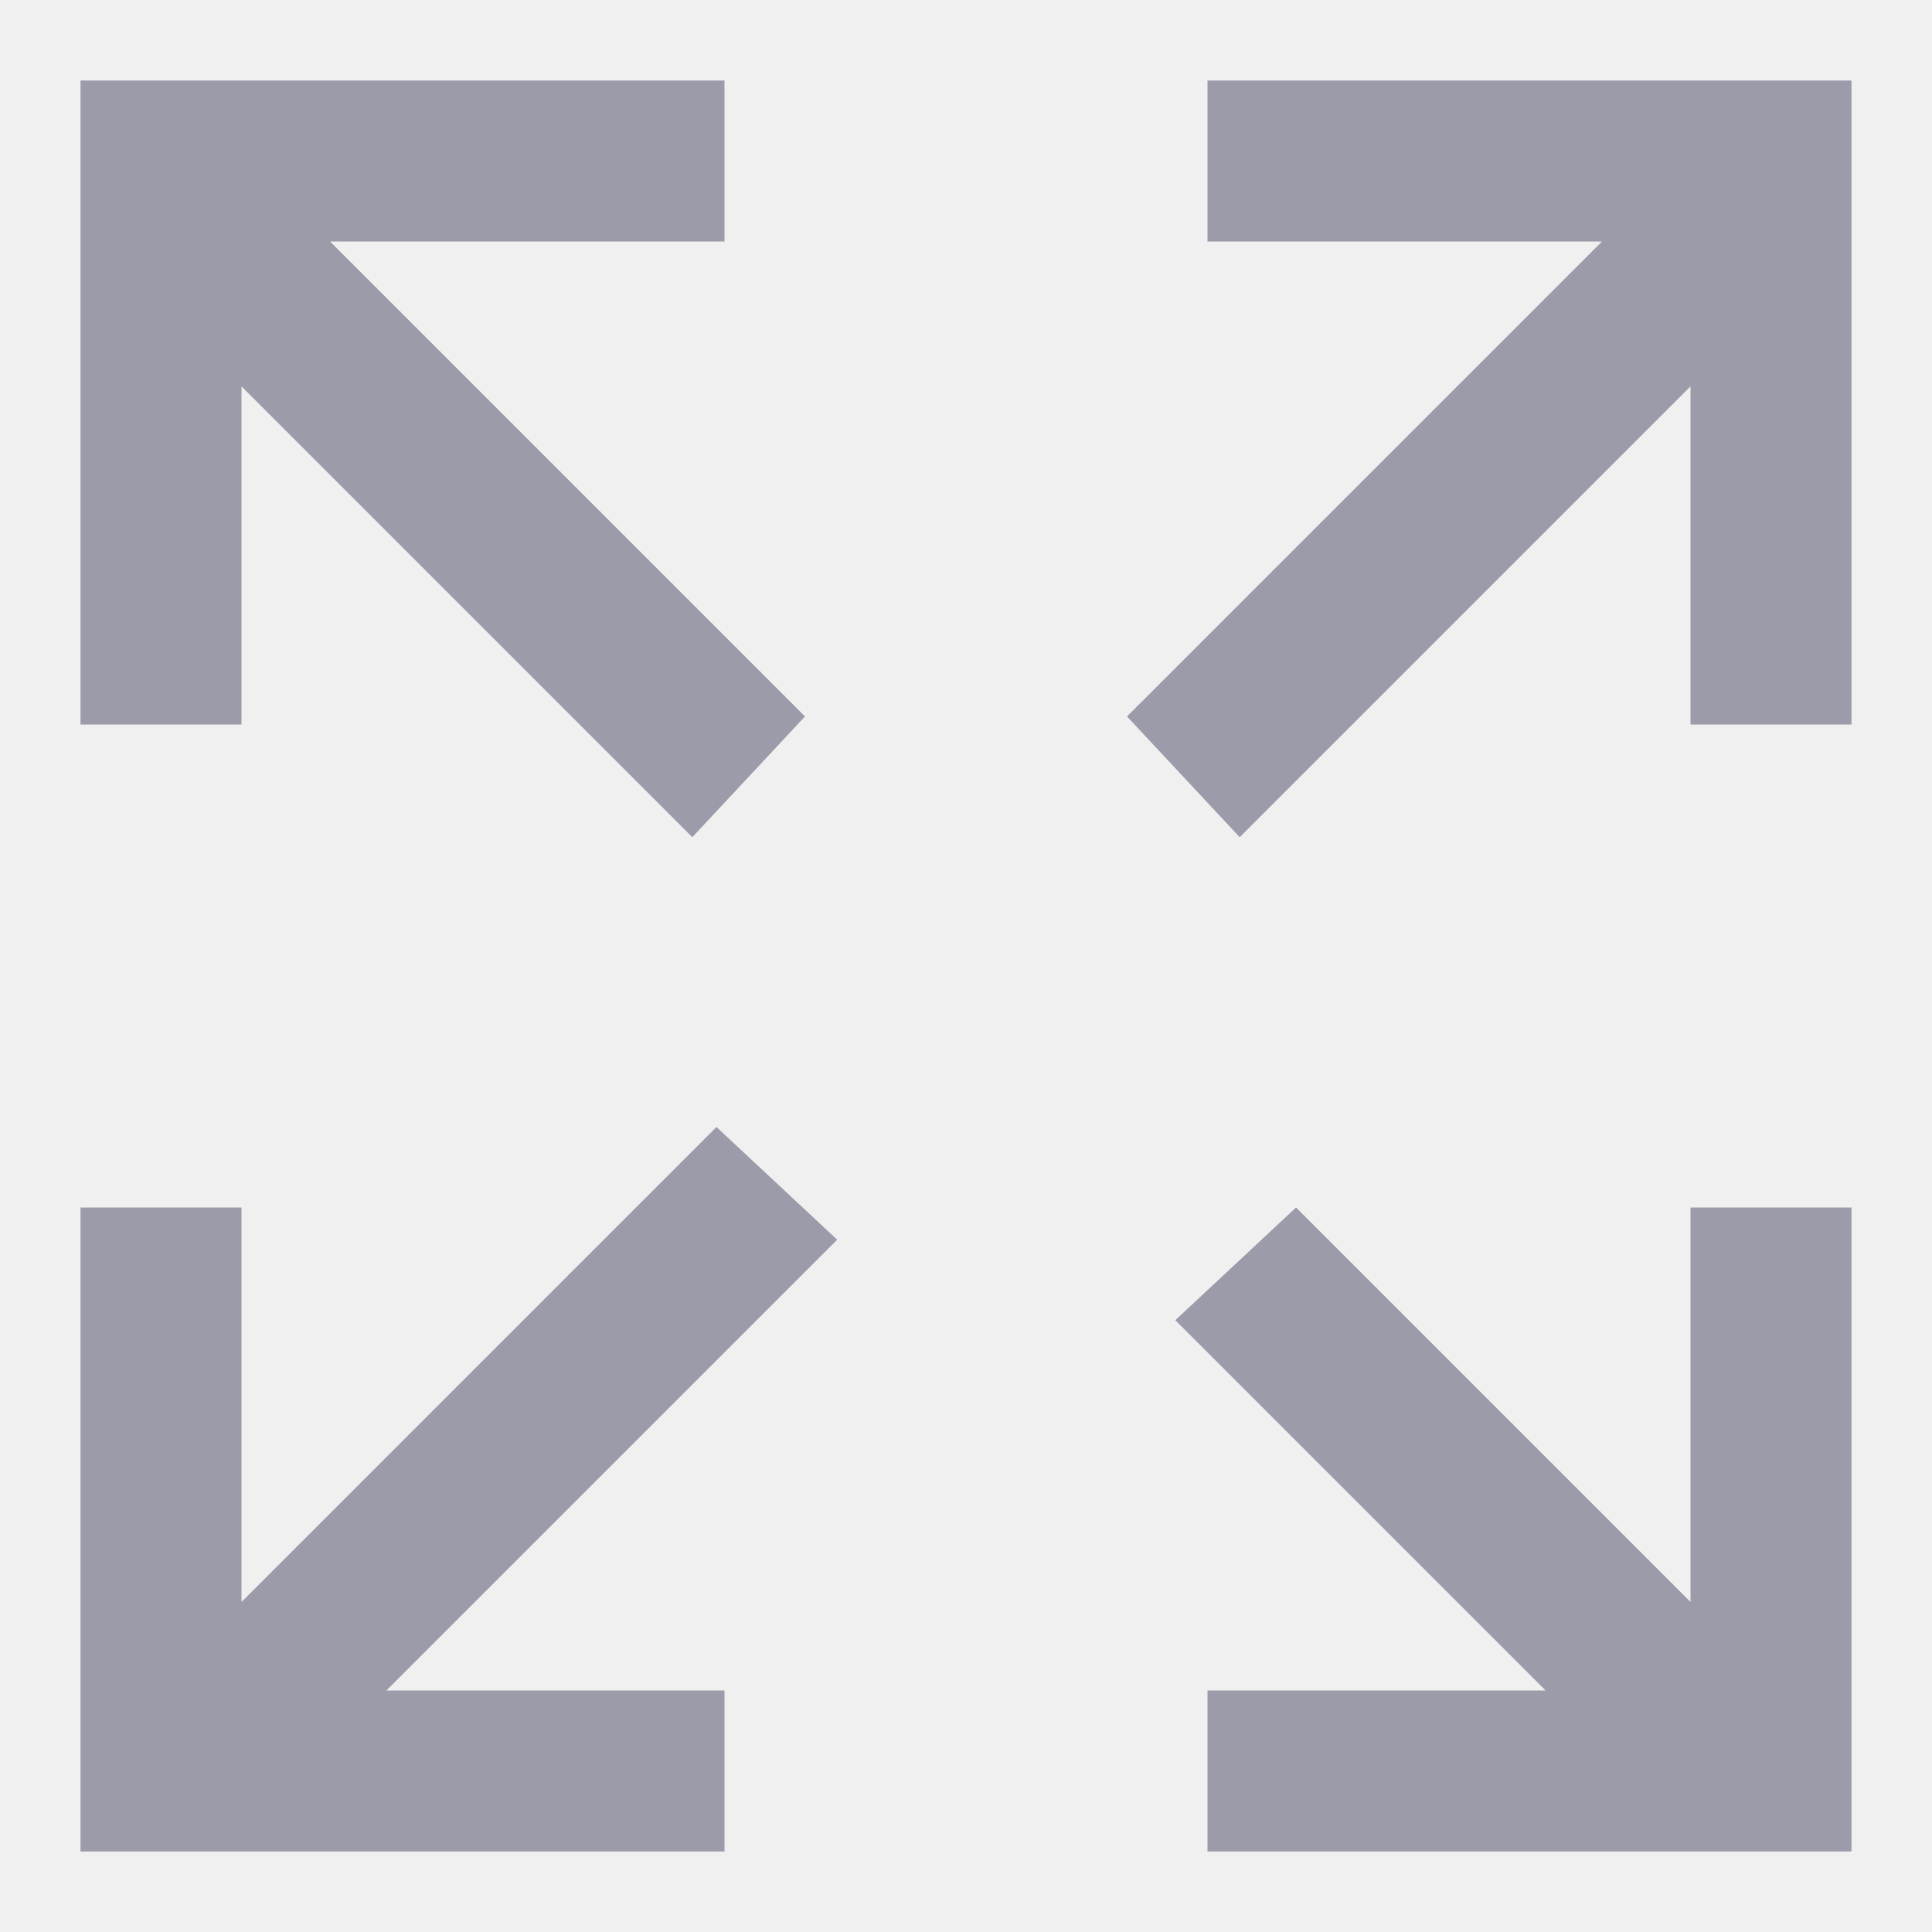
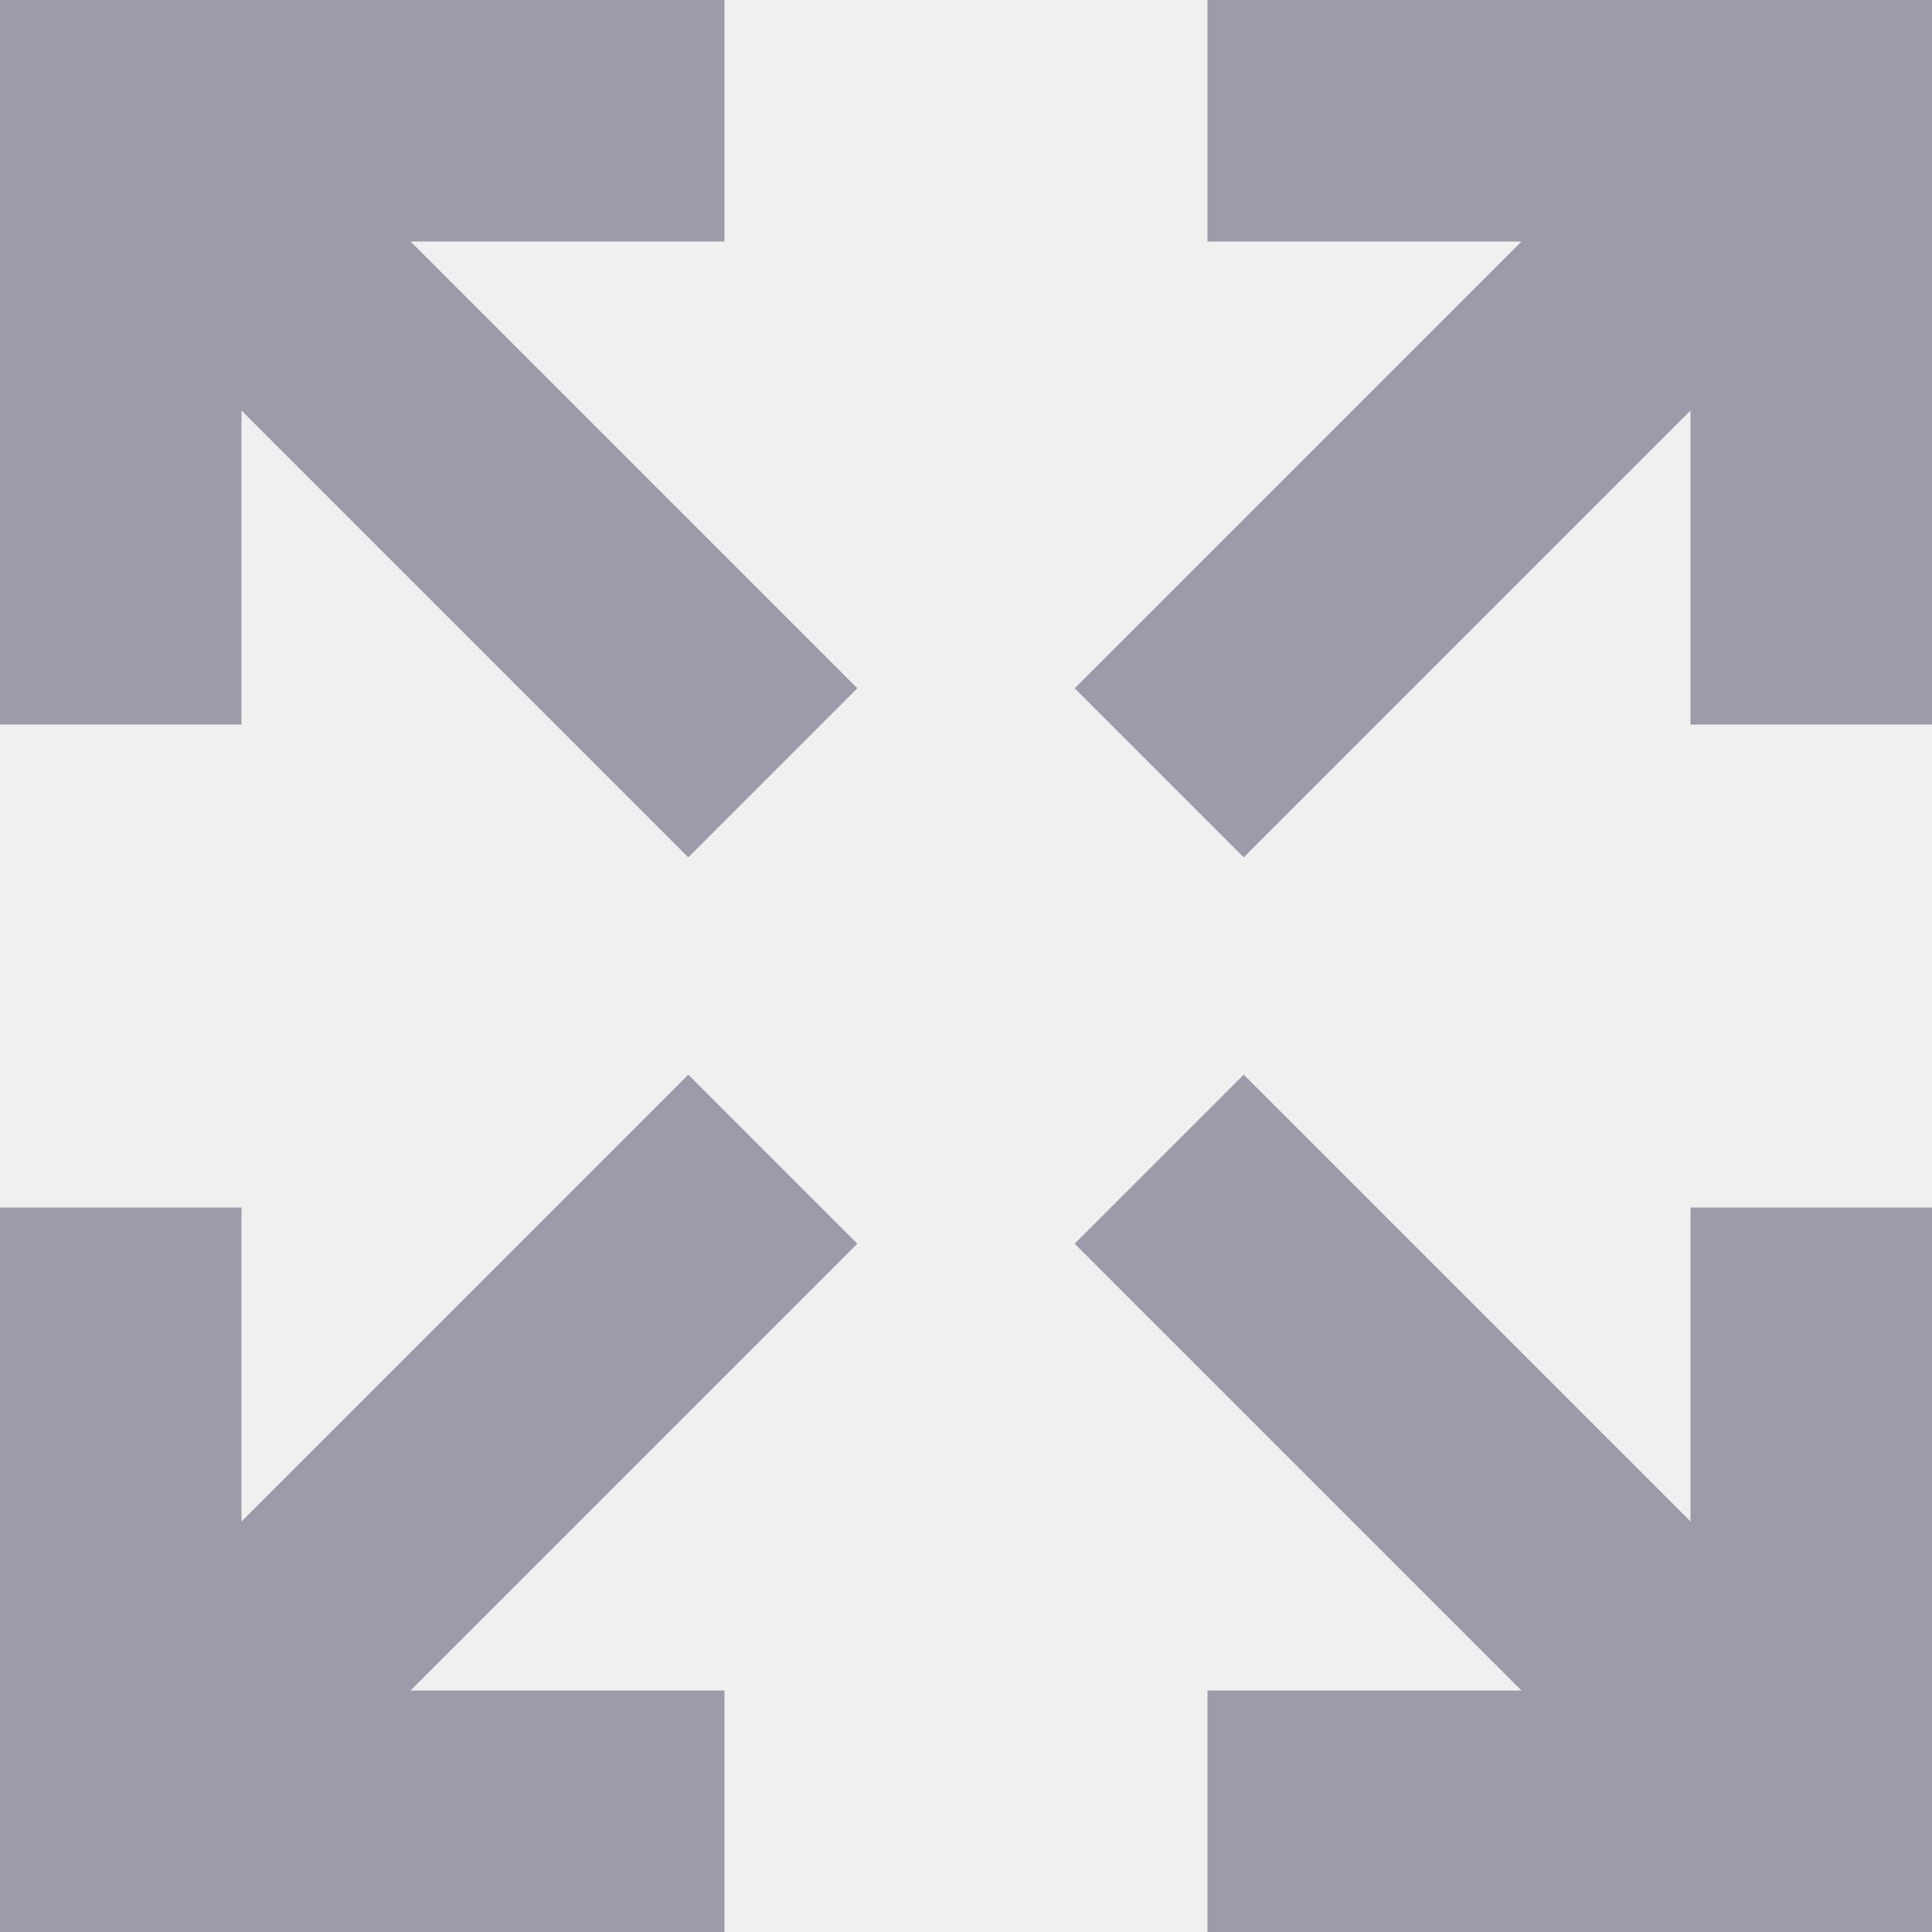
- <svg xmlns="http://www.w3.org/2000/svg" version="1.1" id="Ebene_1" x="0px" y="0px" viewBox="0 0 24 24" style="enable-background:new 0 0 24 24;" xml:space="preserve">
+ <svg xmlns="http://www.w3.org/2000/svg" version="1.1" x="0px" y="0px" viewBox="0 0 16 16" style="enable-background:new 0 0 16 16;" xml:space="preserve">
  <style type="text/css">
- 	.st0{fill:#5757AA;}
- 	.st1{fill:#9B9BAA;}
- 	.st2{fill:#5EA343;}
- 	.st3{fill:#7F7FBB;}
- 	.st4{opacity:0.2;fill:none;}
- 	.st5{fill:#E63A3F;}
- 	.st6{fill:#FFFFFF;}
- 	.st7{fill:#FAFAFA;}
- 	.st8{fill:none;stroke:#5757AA;stroke-width:2;stroke-linecap:round;stroke-miterlimit:10;}
- 	.st9{fill:#CBEBC1;}
- 	.st10{fill:#CECED9;}
- 	.st11{fill:#414180;}
- 	.st12{fill:#EDEDF2;}
- 	.st13{fill:#38396D;}
+ 	.st0{opacity:0.2;fill:#FF0000;}
+ 	.st1{fill:#5757AA;}
+ 	.st2{fill:#CECED9;}
+ 	.st3{fill:#9B9BAA;}
+ 	.st4{fill:#5EA343;}
+ 	.st5{fill:#7F7FBB;}
+ 	.st6{opacity:0.2;fill:none;}
+ 	.st7{fill:#E63A3F;}
+ 	.st8{fill:#FFFFFF;}
+ 	.st9{fill:#FAFAFA;}
+ 	.st10{fill:none;stroke:#5757AA;stroke-width:2;stroke-linecap:round;stroke-miterlimit:10;}
+ 	.st11{fill:#CBEBC1;}
+ 	.st12{fill:#38396D;}
+ 	.st13{fill:#EDEDF2;}
	.st14{fill:url(#SVGID_1_);}
	.st15{fill:url(#SVGID_2_);}
	.st16{fill:url(#SVGID_3_);}
	.st17{fill:url(#SVGID_4_);}
+ 	.st18{fill:none;stroke:#5757AA;stroke-width:1.895;stroke-miterlimit:10;}
+ 	.st19{fill:#CCCCCC;stroke:#CECED9;stroke-miterlimit:10;}
+ 	.st20{fill:none;stroke:#CECED9;stroke-width:1.673;stroke-linecap:round;stroke-miterlimit:10;}
+ 	.st21{fill:#E1E1E5;}
+ 	.st22{fill:#82828F;}
+ 	.st23{fill:#39396D;}
+ 	.st24{fill:url(#SVGID_5_);}
+ 	.st25{fill:#2B2B5B;}
+ 	.st26{fill:url(#SVGID_6_);}
+ 	.st27{fill:url(#SVGID_7_);}
+ 	.st28{fill:#201F43;}
+ 	.st29{opacity:0.3;fill:#5757AA;}
+ 	.st30{opacity:0.7;fill:#5757AA;}
+ 	.st31{opacity:0.5;fill:#5757AA;}
+ 	.st32{opacity:0.9;fill:#5757AA;}
+ 	.st33{opacity:0.6;fill:#5757AA;}
+ 	.st34{opacity:0.4;fill:#5757AA;}
+ 	.st35{opacity:0.8;fill:#5757AA;}
+ 	.st36{opacity:0.3;fill:#FFFFFF;}
+ 	.st37{opacity:0.7;fill:#FFFFFF;}
+ 	.st38{opacity:0.5;fill:#FFFFFF;}
+ 	.st39{opacity:0.9;fill:#FFFFFF;}
+ 	.st40{opacity:0.6;fill:#FFFFFF;}
+ 	.st41{opacity:0.4;fill:#FFFFFF;}
+ 	.st42{opacity:0.8;fill:#FFFFFF;}
+ 	.st43{fill:#7EB569;}
+ 	.st44{fill:url(#SVGID_8_);}
+ 	.st45{fill:url(#SVGID_9_);}
+ 	.st46{fill:url(#SVGID_10_);}
+ 	.st47{fill:url(#SVGID_11_);}
+ 	.st48{fill:none;stroke:#FFFFFF;stroke-miterlimit:10;}
+ 	.st49{fill:none;stroke:#5757AA;stroke-width:2;stroke-miterlimit:10;}
+ 	.st50{fill:none;stroke:#FFFFFF;stroke-width:3;stroke-miterlimit:10;}
+ 	.st51{fill:none;stroke:#5757AA;stroke-miterlimit:10;}
+ 	.st52{fill:#FFB300;}
+ 	.st53{fill:#4F4FBD;}
+ 	.st54{fill:#16162C;}
+ 	.st55{fill:#5C5C5C;}
+ 	.st56{fill:#575769;}
+ 	.st57{fill:#029B88;}
+ 	.st58{fill:#5D5D5D;}
+ 	.st59{fill:#616196;}
+ 	.st60{fill:#1E1E21;}
+ 	.st61{fill:#5858BF;}
+ 	.st62{fill:url(#SVGID_12_);}
+ 	.st63{fill:#2F3036;}
+ 	.st64{fill:#060708;}
+ 	.st65{fill:#DECA45;}
+ 	.st66{fill:#AA3636;}
+ 	.st67{opacity:0.5;}
+ 	.st68{fill:#616193;}
+ 	.st69{fill:none;stroke:#5EA343;stroke-width:6.053;stroke-miterlimit:10;}
+ 	.st70{opacity:0.1;fill:#E63A3F;}
+ 	.st71{fill:#B2B2BD;}
+ 	.st72{fill:#DFEDD9;}
+ 	.st73{fill:url(#SVGID_13_);}
+ 	.st74{fill:none;stroke:#5757AA;stroke-width:2;stroke-linecap:square;stroke-miterlimit:10;}
+ 	.st75{fill:url(#SVGID_14_);}
+ 	.st76{fill:url(#SVGID_15_);}
+ 	.st77{fill:url(#SVGID_16_);}
+ 	.st78{fill:url(#SVGID_17_);}
+ 	.st79{fill:#ABABD4;}
+ 	.st80{fill:#474763;}
+ 	.st81{display:none;}
+ 	.st82{display:inline;fill:none;stroke:#FF00FF;stroke-miterlimit:10;}
</style>
-   <g>
-     <polygon class="st1" points="8.9,14 3,19.9 3,15 1,15 1,21 1,23 3,23 9,23 9,21 4.8,21 10.4,15.4  " />
-     <polygon class="st1" points="15,1 15,3 19.9,3 14,8.9 15.4,10.4 21,4.8 21,9 23,9 23,1  " />
-     <polygon class="st1" points="21,19.9 16.1,15 14.6,16.4 19.2,21 15,21 15,23 21,23 23,23 23,21 23,15 21,15  " />
-     <polygon class="st1" points="3,4.8 8.6,10.4 10,8.9 4.1,3 9,3 9,1 3,1 1,1 1,3 1,9 3,9  " />
+   <g id="background">
+ </g>
+   <g id="Icons">
+     <polygon class="st3" points="7.1,10.3 5.7,8.9 2,12.6 2,10 0,10 0,14 0,16 2,16 6,16 6,14 3.4,14  " />
+     <polygon class="st3" points="14,10 14,12.6 10.3,8.9 8.9,10.3 12.6,14 10,14 10,16 14,16 16,16 16,14 16,10  " />
+     <polygon class="st3" points="14,0 10,0 10,2 12.6,2 8.9,5.7 10.3,7.1 14,3.4 14,6 16,6 16,2 16,0  " />
+     <polygon class="st3" points="7.1,5.7 3.4,2 6,2 6,0 2,0 0,0 0,2 0,6 2,6 2,3.4 5.7,7.1  " />
  </g>
</svg>
